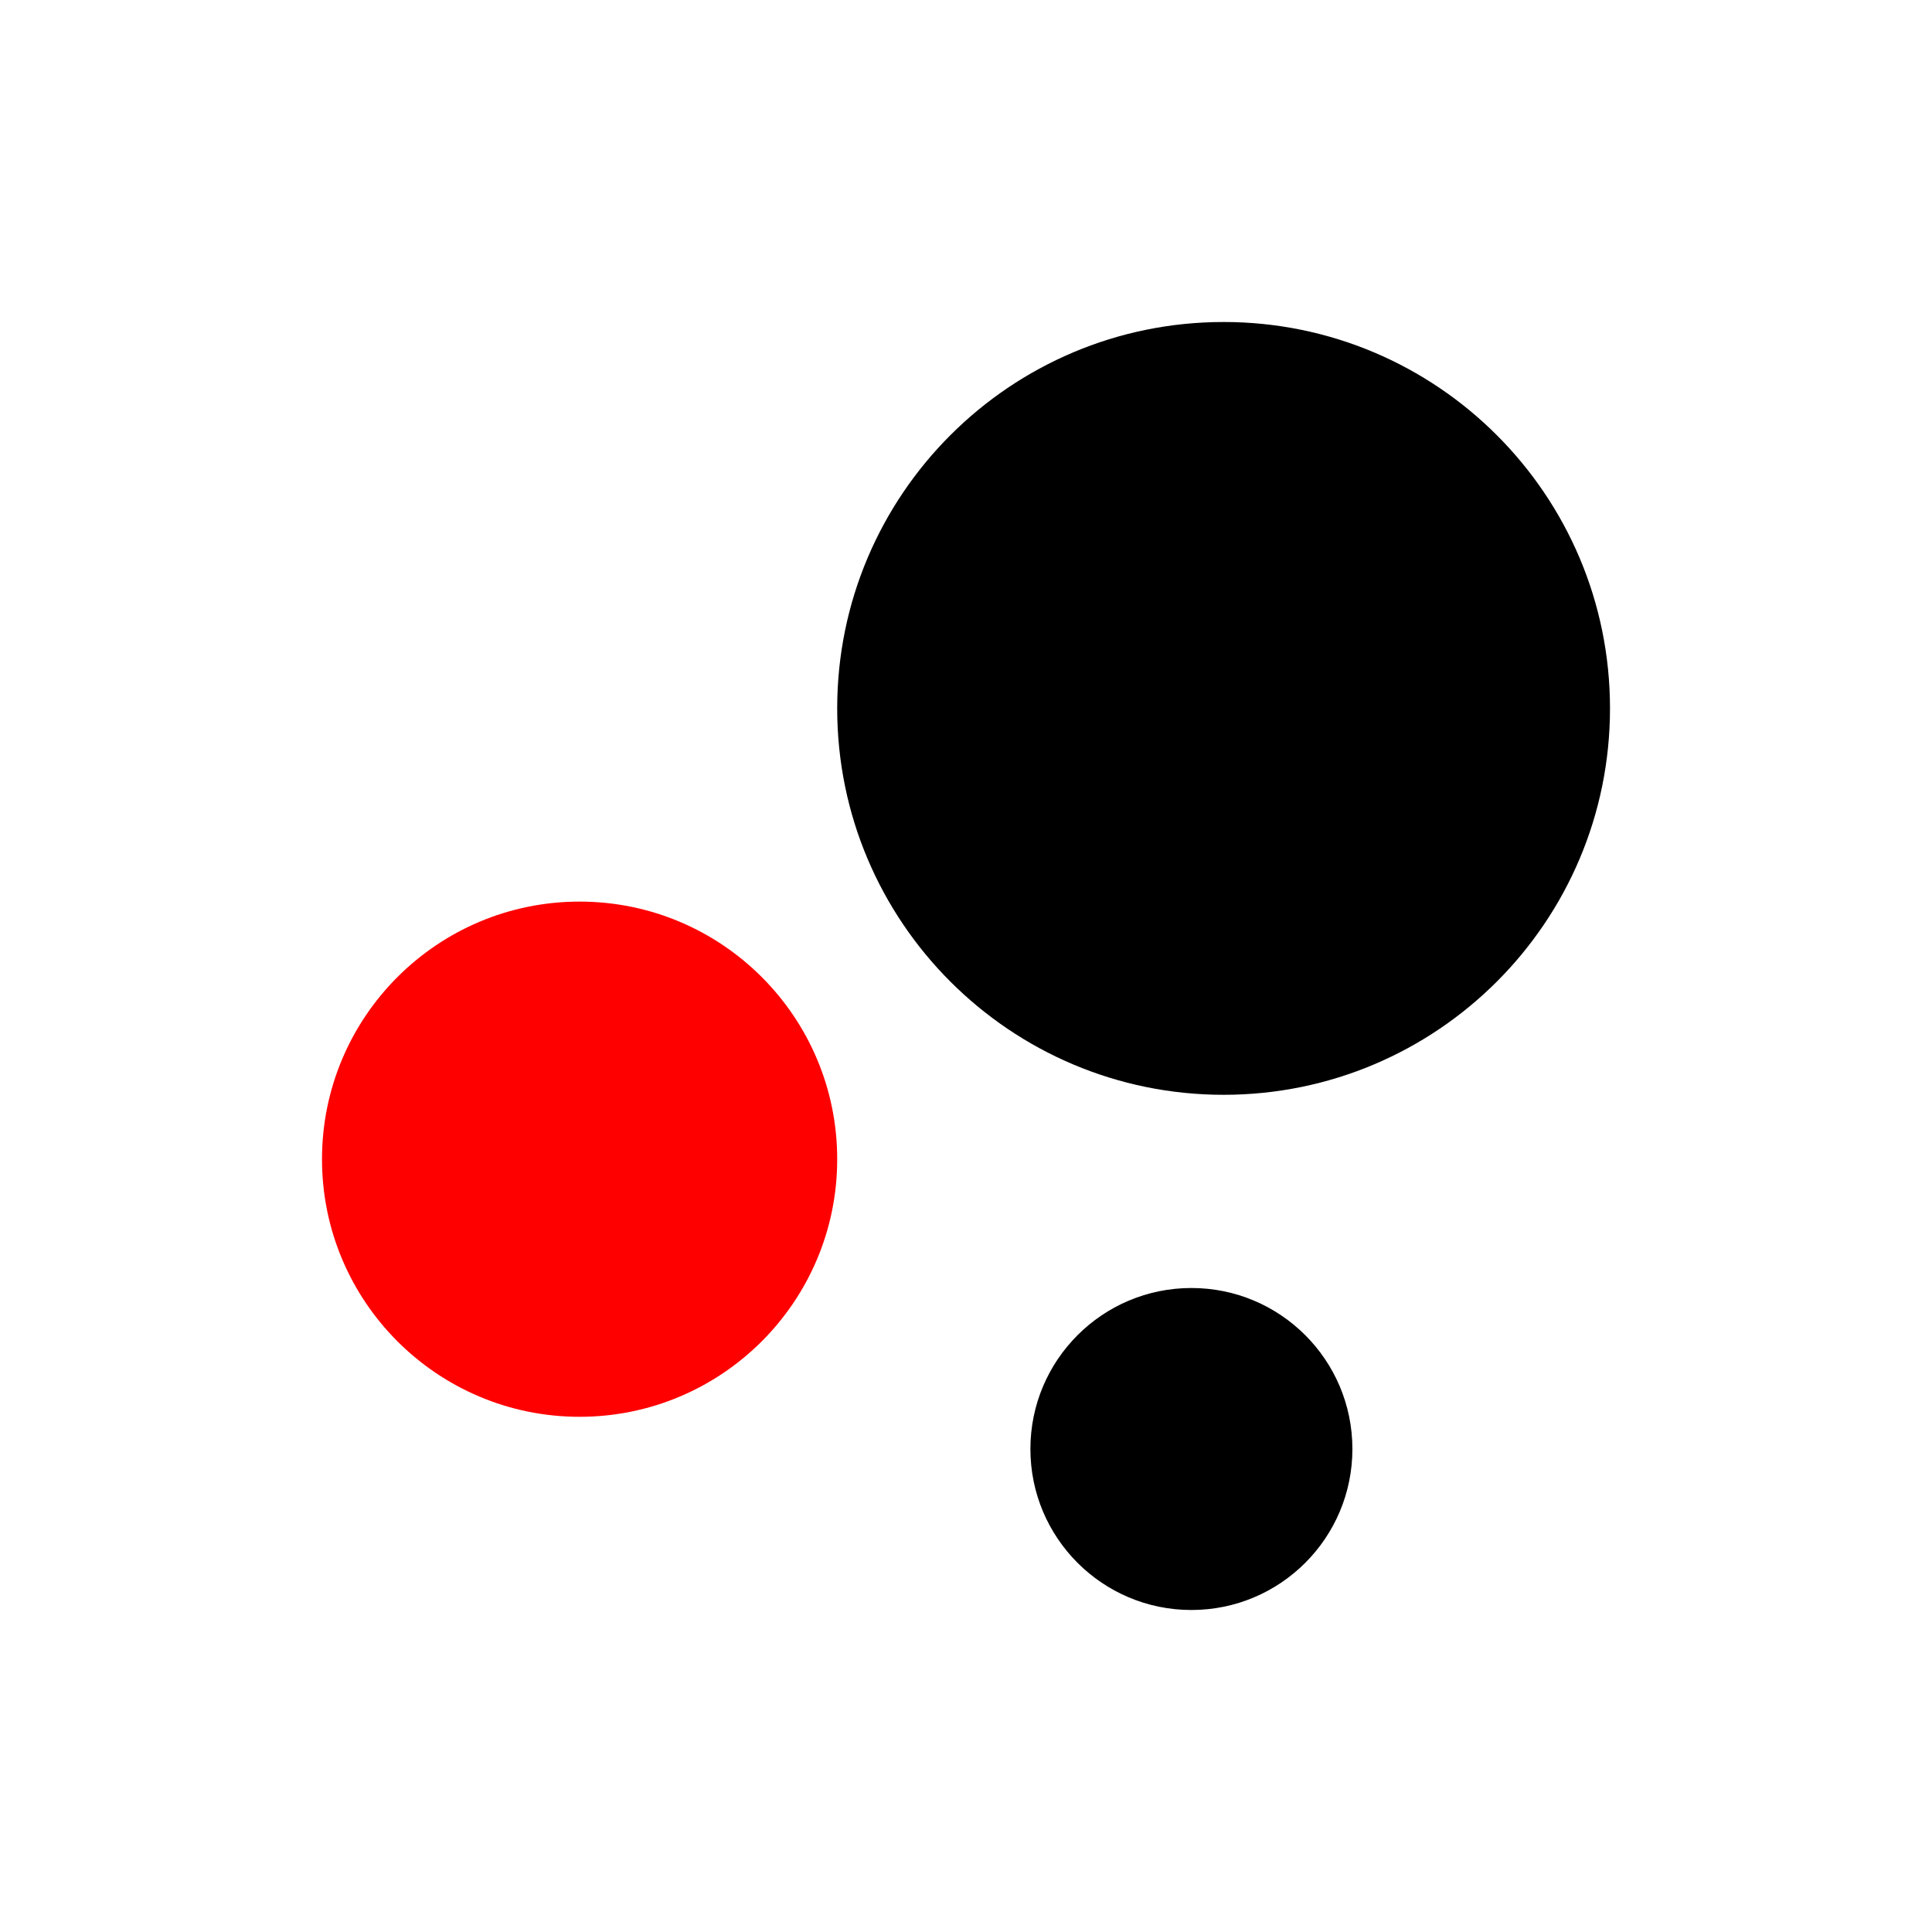
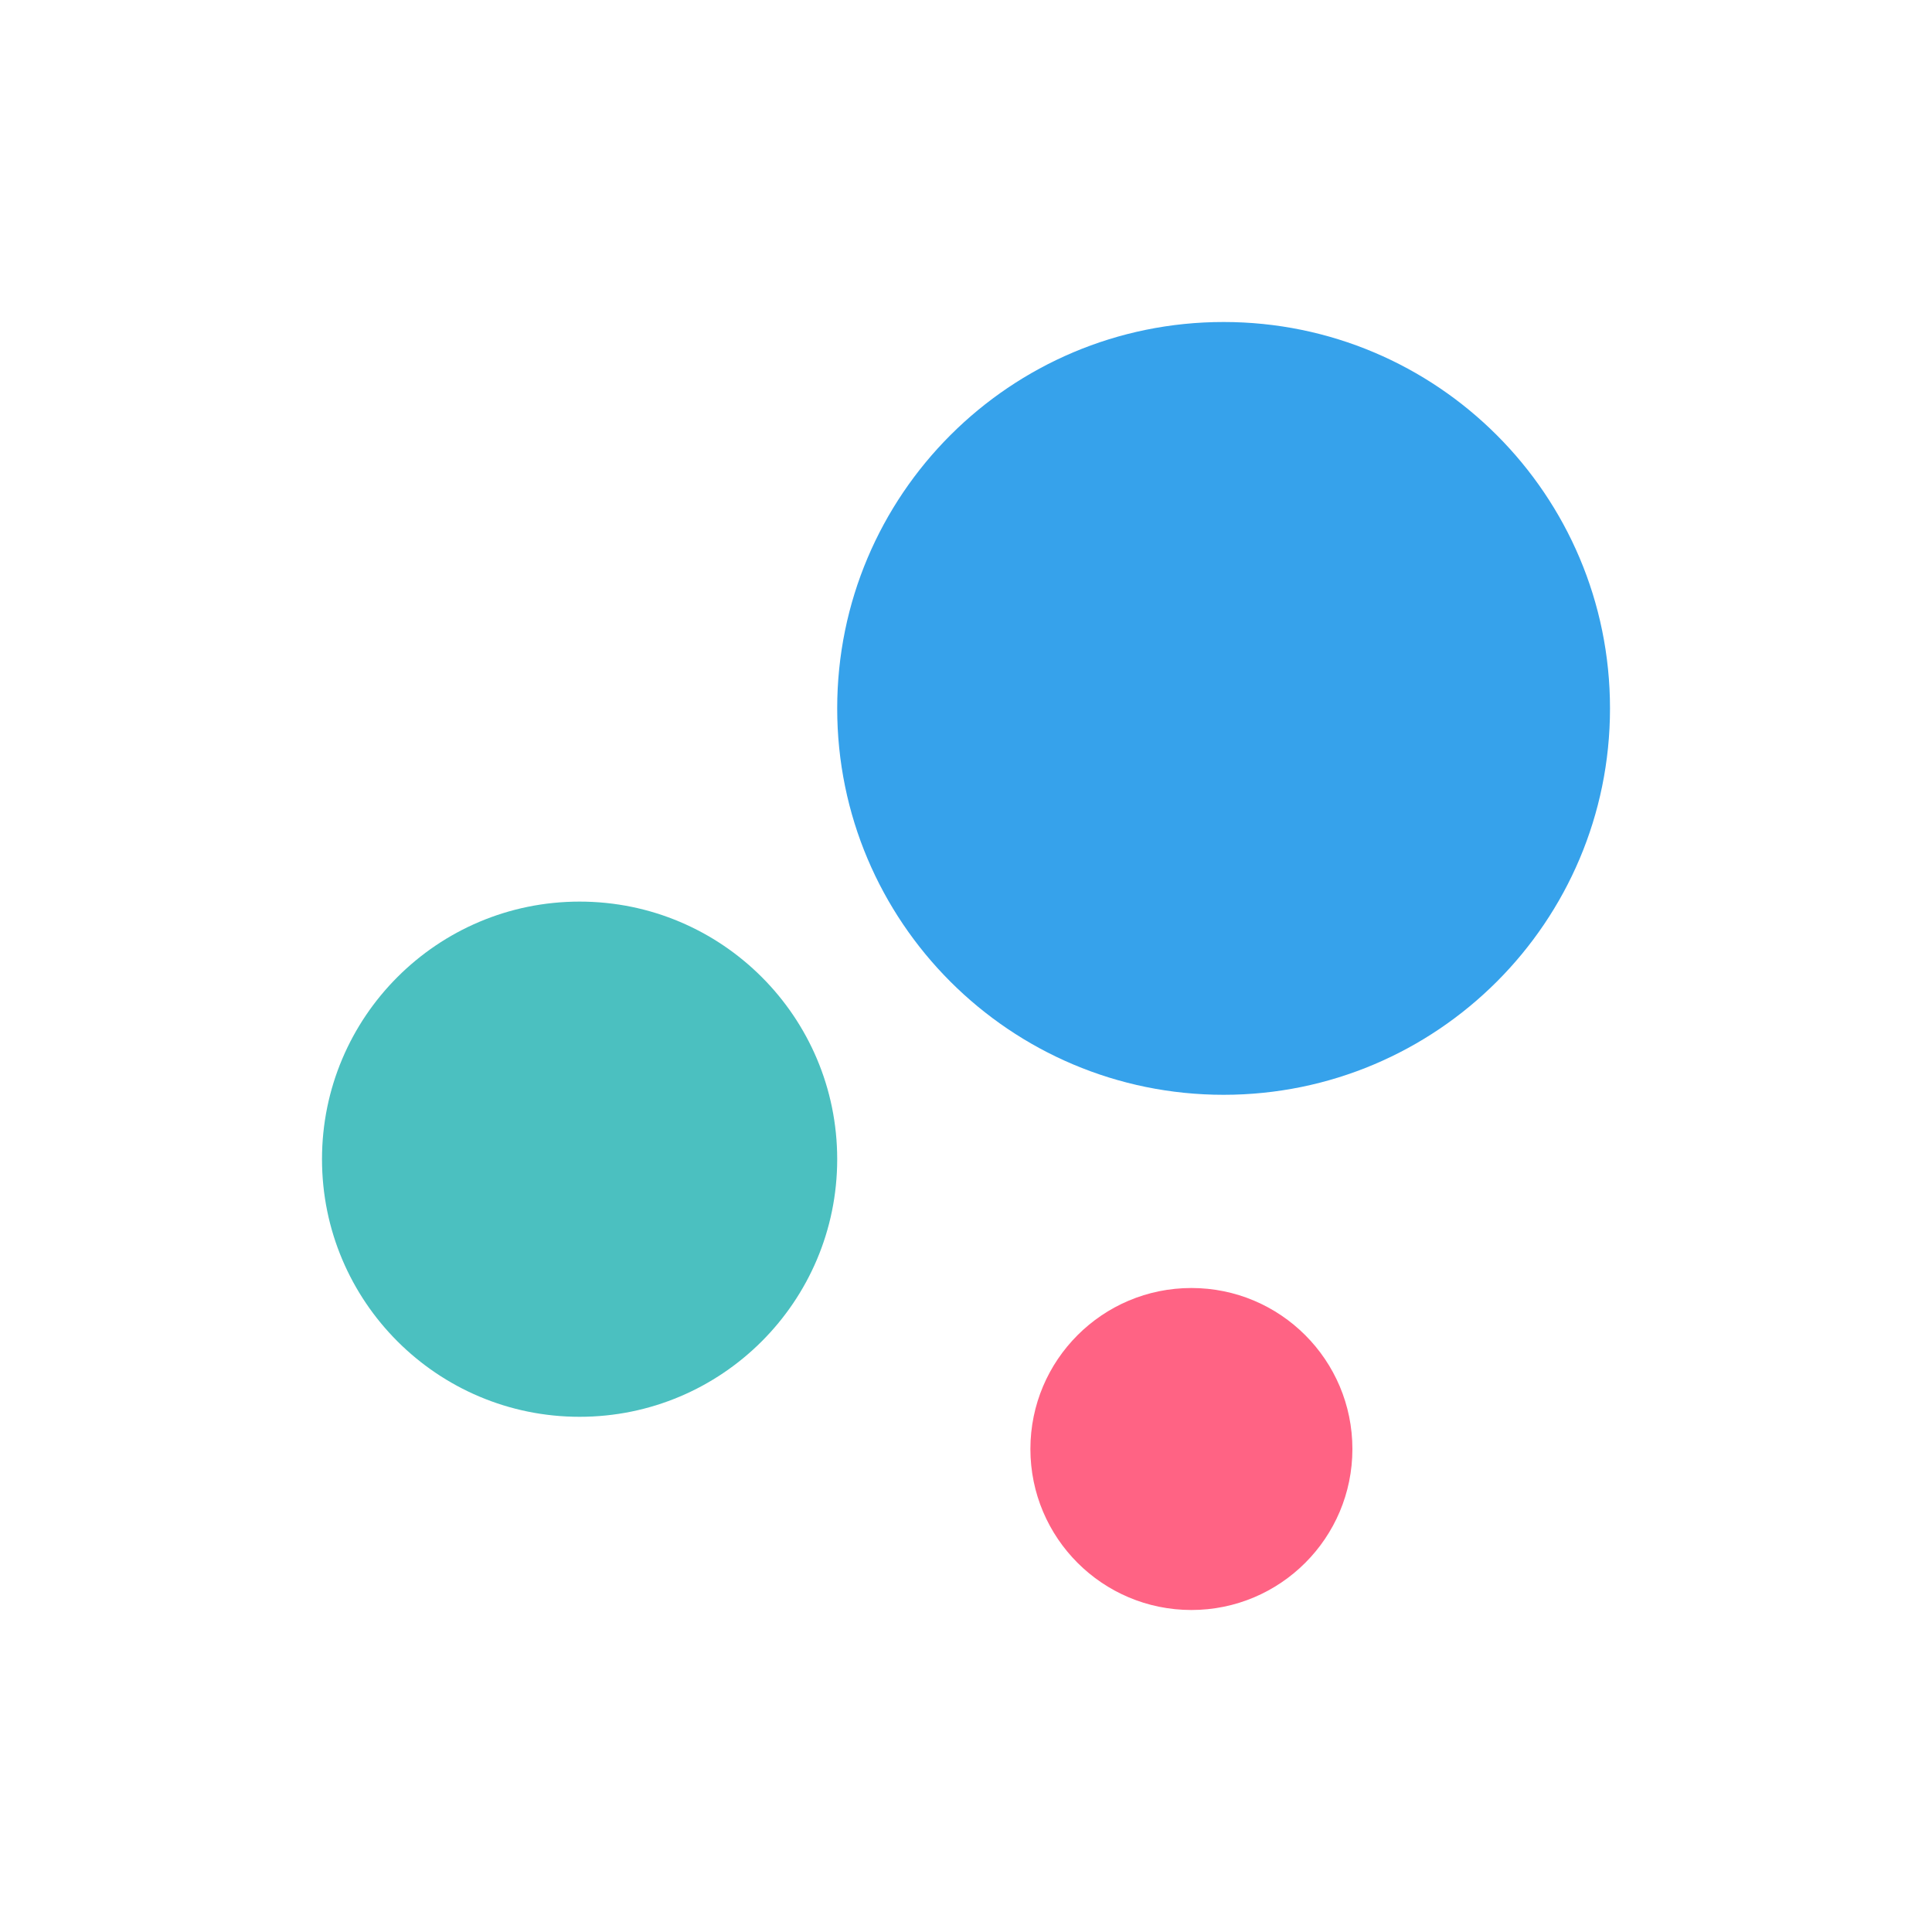
<svg xmlns="http://www.w3.org/2000/svg" width="48" height="48" viewBox="0 0 48 48">
-   <circle cx="14.4" cy="28.8" r="6.4" fill="red" />
-   <circle cx="29.6" cy="36" r="4" />
-   <circle cx="30.4" cy="17.6" r="9.6" />
+   <circle cx="14.4" cy="28.8" r="6.4" fill="#4BC0C0" />
+   <circle cx="29.6" cy="36" r="4" fill="#FF6384" />
+   <circle cx="30.4" cy="17.6" r="9.6" fill="#36A2EB" />
</svg>
